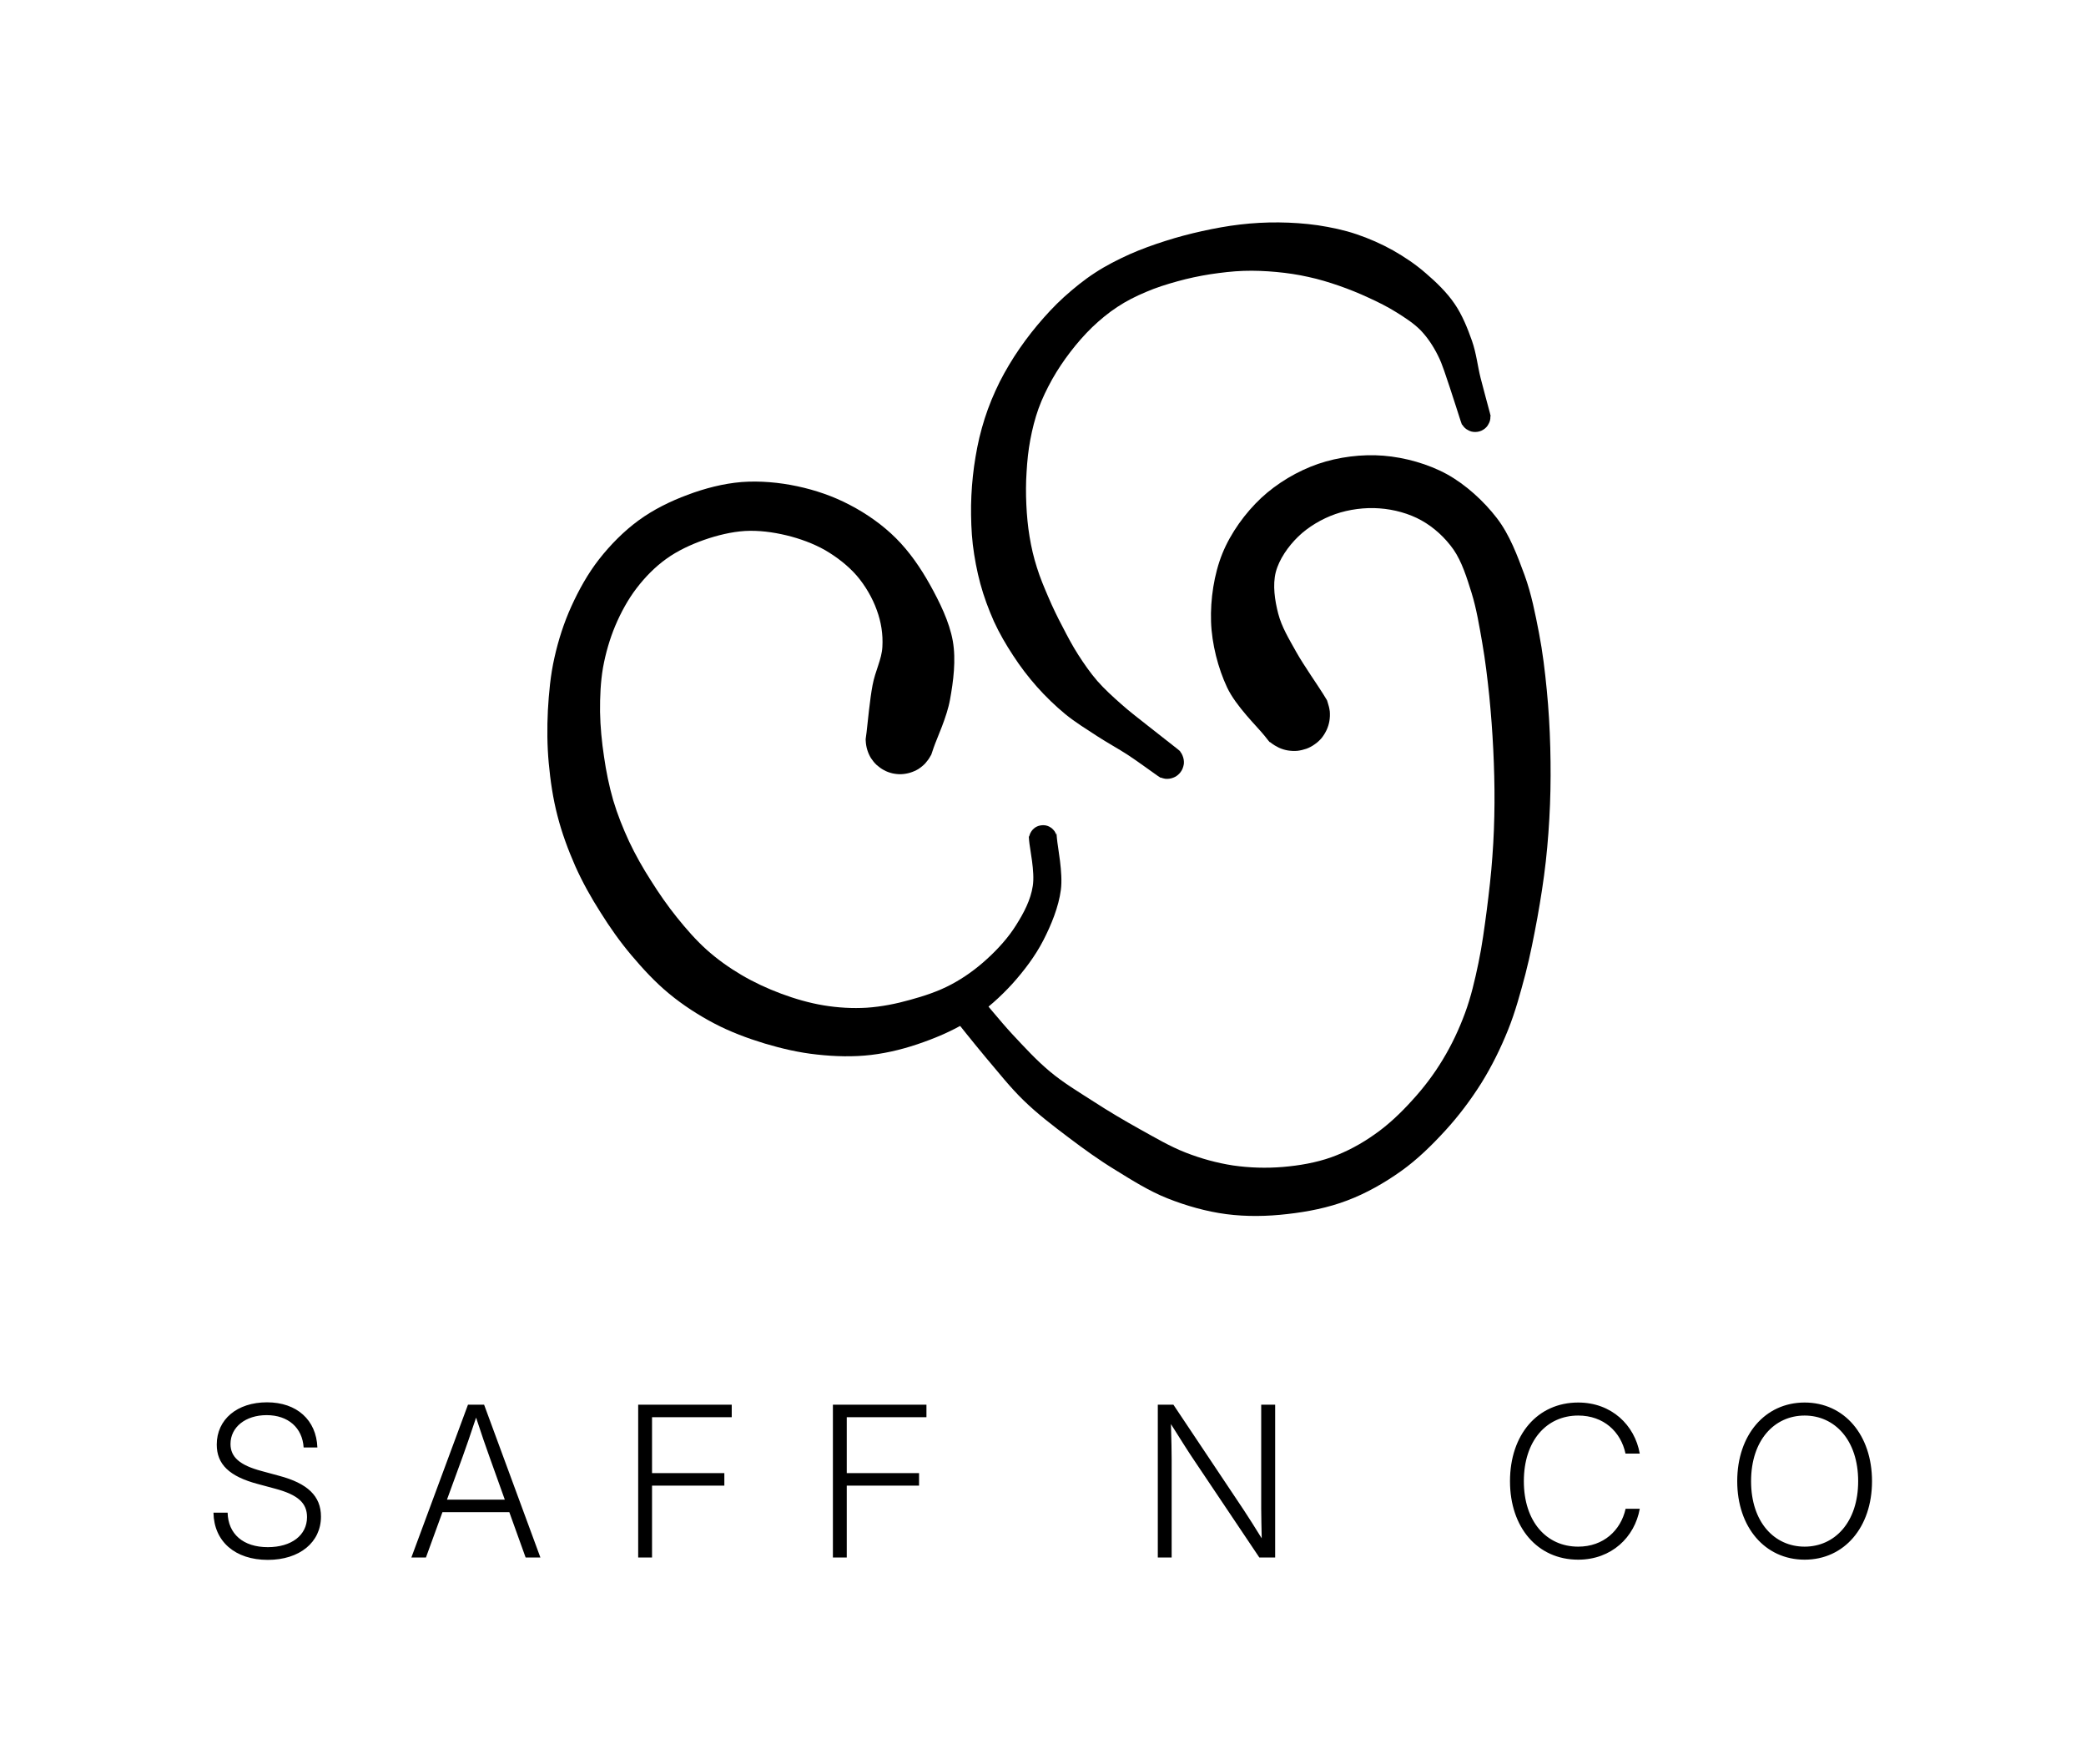
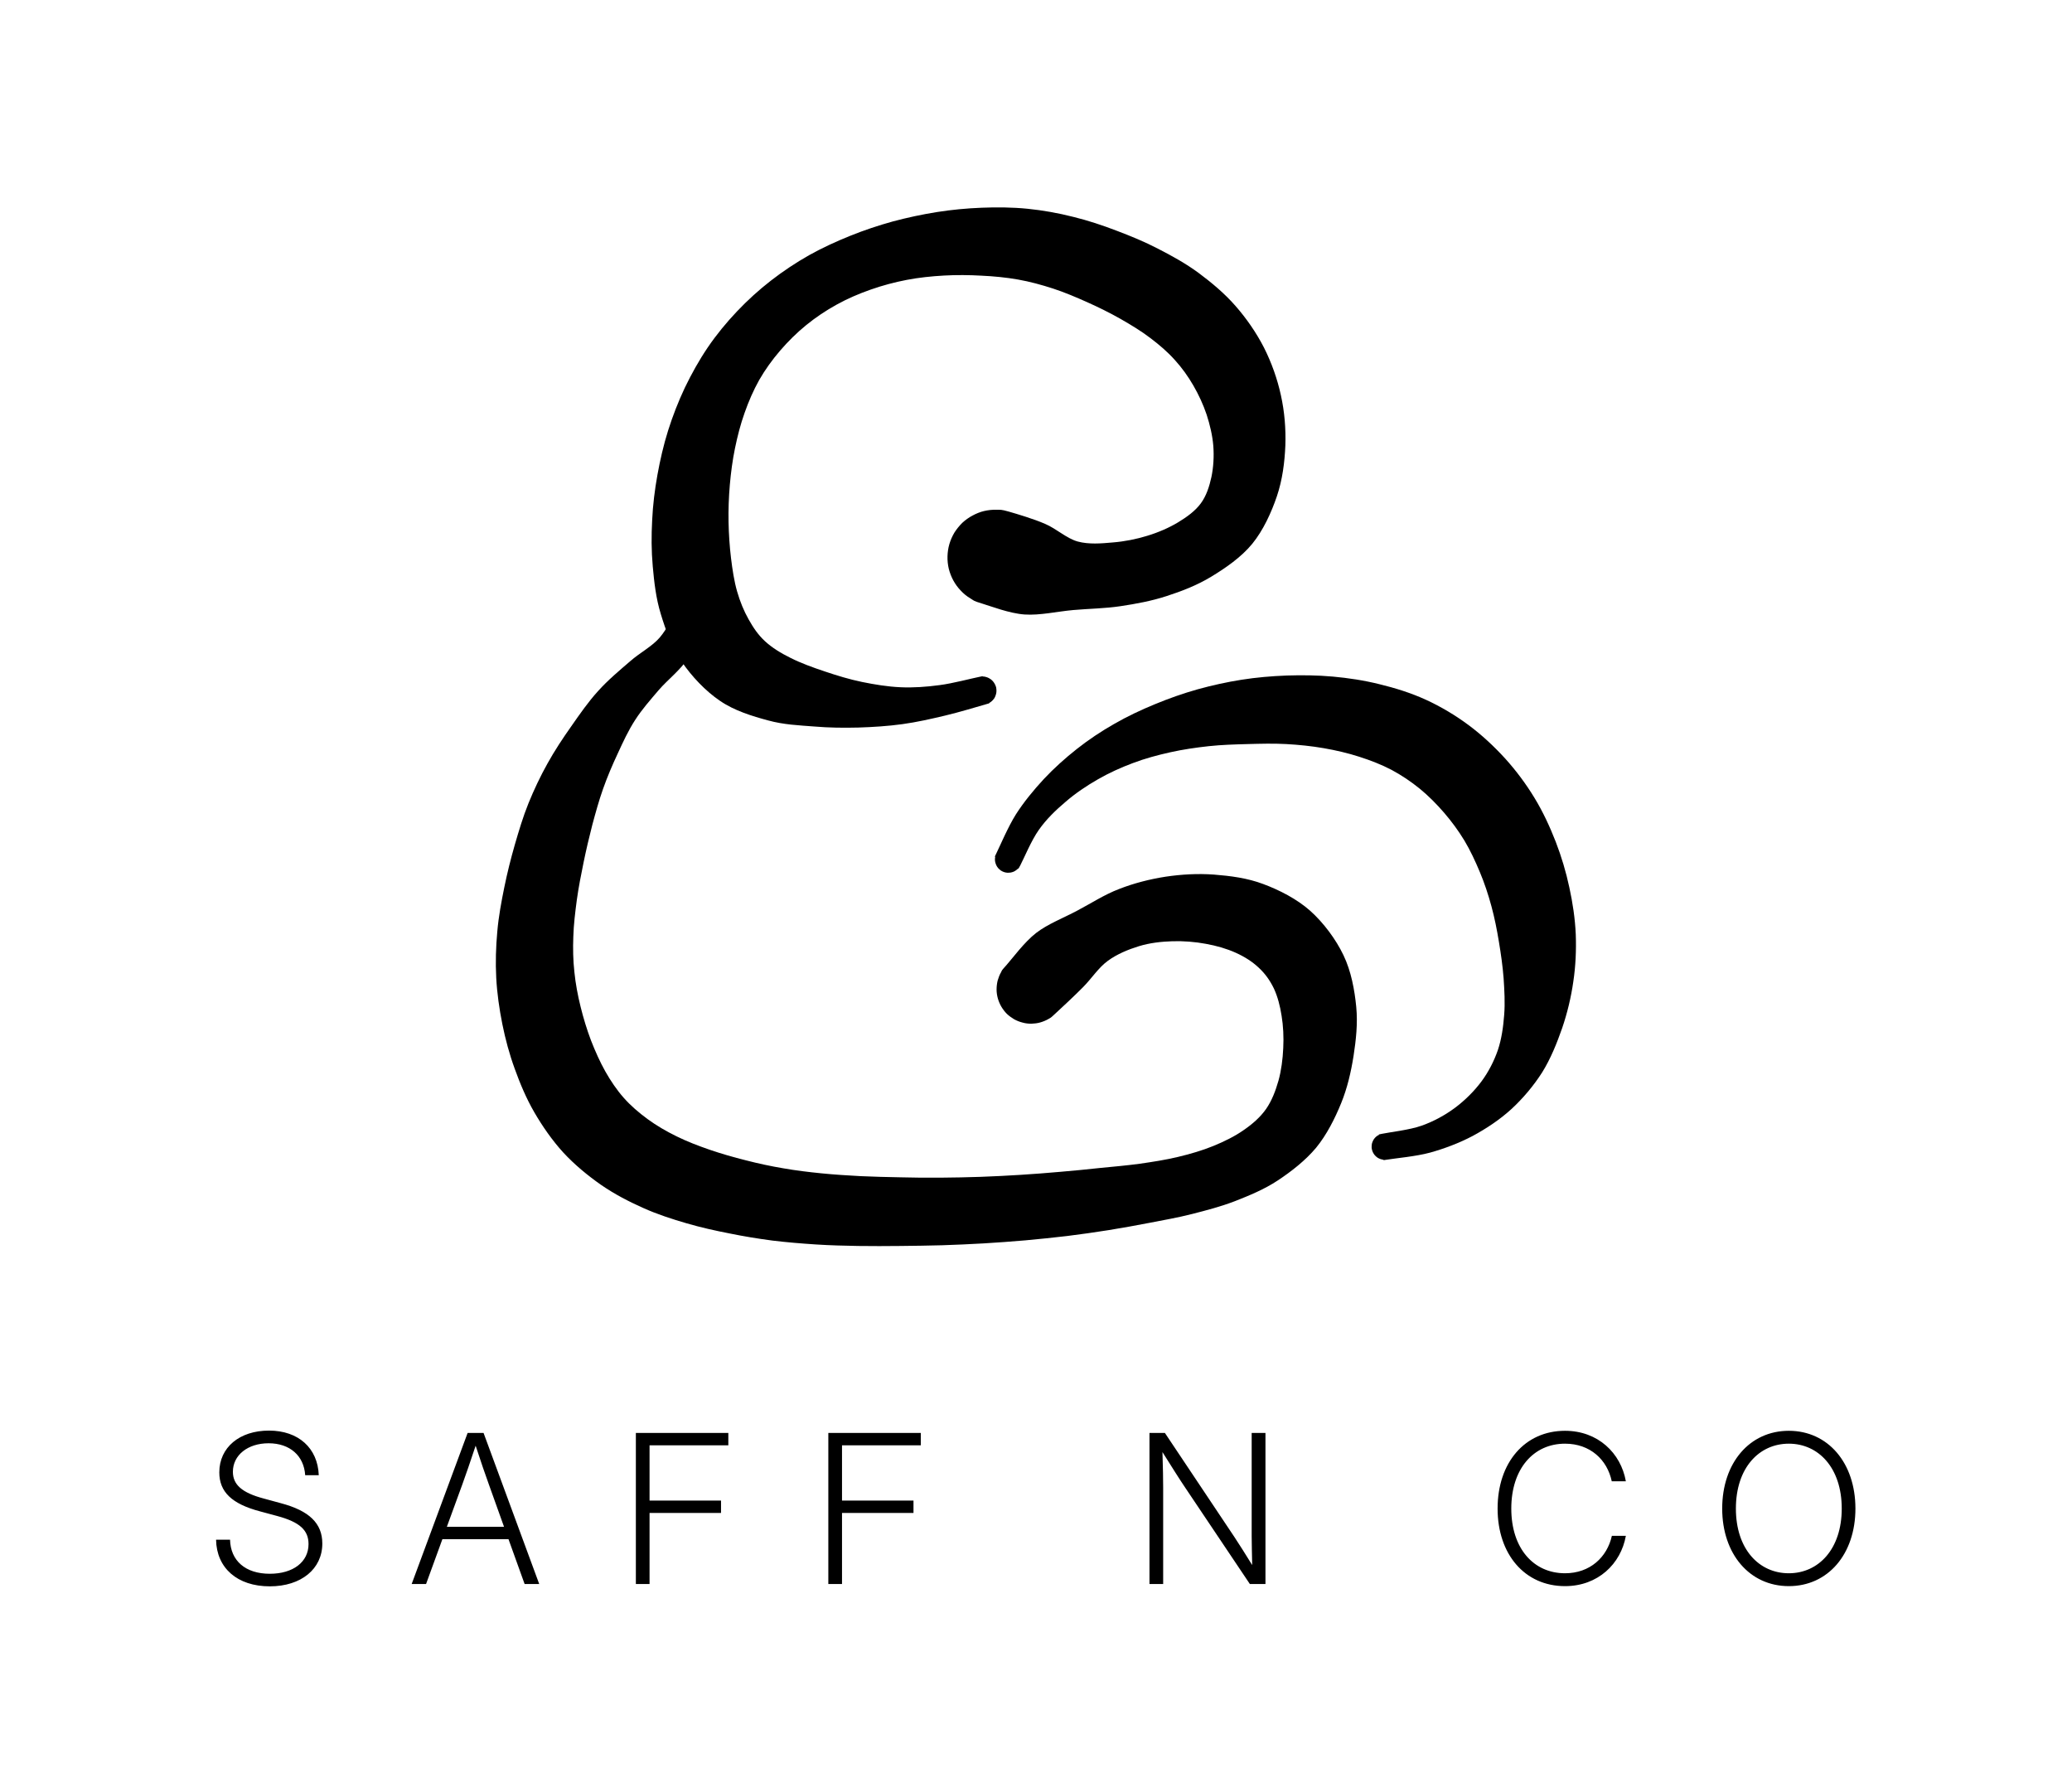
- <svg xmlns="http://www.w3.org/2000/svg" viewBox="-203.56 -40.00 407.12 343.83" width="407" height="344">
-   <g id="symbol" transform="translate(-169.697 -101.818) scale(0.24242)">
-     <path id="puff" fill="#000" d="M612.0 856.3C614.6 848.7 622.7 831.7 625.2 817.4C627.8 803.1 630.1 785.8 627.4 770.5C624.7 755.1 616.7 739.0 609.1 725.3C601.4 711.5 592.5 698.6 581.7 687.8C571.0 677.1 557.9 667.9 544.6 661.0C531.4 654.0 516.8 649.0 502.2 645.9C487.7 642.8 472.1 641.4 457.4 642.5C442.7 643.7 427.7 647.6 413.9 652.8C400.1 657.9 386.3 664.7 374.4 673.4C362.5 682.1 351.6 693.2 342.6 704.7C333.6 716.2 326.3 729.4 320.3 742.6C314.3 755.8 309.8 769.9 306.7 783.8C303.5 797.8 302.2 812.3 301.4 826.4C300.7 840.6 300.8 854.7 302.1 868.8C303.4 882.9 305.5 897.3 309.1 911.1C312.6 924.9 317.7 938.6 323.4 951.6C329.2 964.6 336.2 977.1 343.8 989.0C351.3 1001.0 359.4 1012.5 368.6 1023.4C377.8 1034.3 387.8 1045.2 399.0 1054.4C410.1 1063.6 422.8 1071.8 435.6 1078.5C448.4 1085.2 462.1 1090.3 475.9 1094.5C489.6 1098.6 503.8 1101.9 518.1 1103.4C532.4 1105.0 547.5 1105.4 561.7 1103.7C576.0 1102.0 590.3 1098.3 603.8 1093.4C617.3 1088.6 630.8 1082.5 642.8 1074.7C654.7 1066.9 665.7 1057.0 675.3 1046.5C684.8 1035.9 693.7 1024.2 700.2 1011.6C706.7 999.0 712.6 984.5 714.4 970.8C716.2 957.0 711.8 936.5 711.2 929.1C710.6 921.7 710.9 927.2 710.6 926.2C710.3 925.3 709.8 924.4 709.3 923.6C708.7 922.8 708.0 922.1 707.3 921.4C706.6 920.8 705.7 920.3 704.8 919.8C704.0 919.4 703.0 919.1 702.0 918.9C701.1 918.8 700.1 918.7 699.1 918.8C698.1 918.9 697.2 919.1 696.2 919.4C695.3 919.7 694.4 920.2 693.6 920.7C692.8 921.3 692.1 922.0 691.4 922.7C690.8 923.4 690.3 924.3 689.8 925.2C689.4 926.0 689.1 927.0 688.9 928.0C688.8 928.9 688.3 924.3 688.8 930.9C689.3 937.5 693.6 956.2 691.8 967.6C690.1 979.0 684.5 989.5 678.3 999.3C672.2 1009.1 663.7 1018.5 655.0 1026.4C646.3 1034.4 636.5 1041.5 626.1 1047.0C615.8 1052.5 604.3 1056.3 592.9 1059.4C581.6 1062.6 569.8 1064.9 558.2 1065.7C546.6 1066.4 534.9 1065.7 523.4 1063.8C511.9 1061.9 500.2 1058.5 489.2 1054.4C478.2 1050.3 467.2 1045.2 457.2 1039.3C447.2 1033.4 437.8 1026.7 429.2 1019.0C420.5 1011.2 412.8 1002.3 405.3 993.0C397.8 983.7 390.8 973.6 384.4 963.4C377.9 953.3 371.9 942.7 366.8 931.9C361.8 921.1 357.4 910.1 354.0 898.7C350.7 887.3 348.3 875.5 346.6 863.6C344.8 851.8 343.6 839.4 343.4 827.5C343.3 815.5 343.8 803.4 345.8 791.8C347.9 780.3 351.2 768.8 355.7 758.1C360.2 747.5 365.9 737.0 372.8 728.0C379.6 719.1 387.7 710.8 396.8 704.3C405.8 697.8 416.6 692.8 427.1 689.1C437.7 685.4 449.1 682.6 460.1 681.9C471.2 681.3 482.6 682.8 493.4 685.4C504.2 688.0 515.2 692.0 524.7 697.4C534.1 702.9 543.0 709.8 550.0 717.8C556.9 725.8 562.8 736.0 566.2 745.6C569.7 755.1 571.3 765.1 570.7 775.2C570.2 785.3 564.9 794.6 562.8 806.0C560.6 817.4 558.9 836.2 558.0 843.7C557.1 851.1 557.2 848.5 557.3 850.9C557.4 853.2 557.8 855.7 558.5 858.0C559.2 860.3 560.2 862.6 561.4 864.6C562.7 866.6 564.3 868.6 566.0 870.2C567.8 871.8 569.8 873.3 571.9 874.4C574.0 875.6 576.3 876.4 578.7 877.0C581.0 877.5 583.5 877.8 585.9 877.7C588.2 877.6 590.7 877.2 593.0 876.5C595.3 875.8 597.6 874.8 599.6 873.6C601.6 872.3 603.6 870.7 605.2 869.0C606.8 867.2 608.3 865.2 609.4 863.1C610.6 861.0 609.3 864.0 612.0 856.3Z" />
-     <path id="arc" fill="#000" d="M1059.7 586.5C1058.4 581.4 1054.7 568.3 1052.3 558.7C1049.9 549.1 1048.9 538.9 1045.4 528.9C1041.9 518.9 1037.5 507.9 1031.3 498.9C1025.1 489.8 1016.6 481.6 1008.3 474.5C1000.1 467.3 991.1 461.3 981.8 456.0C972.5 450.8 962.5 446.4 952.4 443.0C942.4 439.6 931.7 437.4 921.3 435.8C910.8 434.3 900.2 433.6 889.8 433.5C879.3 433.4 868.8 434.0 858.6 435.2C848.3 436.4 838.1 438.3 828.1 440.5C818.1 442.7 808.3 445.3 798.6 448.4C788.8 451.5 779.1 455.0 769.6 459.2C760.2 463.5 750.6 468.3 741.8 474.1C733.0 479.8 724.7 486.6 716.9 493.6C709.2 500.6 702.1 508.3 695.4 516.3C688.8 524.2 682.6 532.6 676.9 541.4C671.3 550.2 666.0 559.5 661.7 569.1C657.3 578.7 653.6 588.9 650.8 599.0C647.9 609.2 646.0 619.6 644.5 630.0C643.1 640.3 642.3 650.7 642.1 661.2C642.0 671.7 642.3 682.3 643.5 692.9C644.8 703.4 646.8 714.2 649.6 724.5C652.4 734.8 656.2 745.0 660.5 754.7C664.9 764.3 670.2 773.4 676.0 782.2C681.7 791.0 688.1 799.4 695.1 807.3C702.1 815.2 710.0 822.8 718.0 829.4C726.1 836.0 735.1 841.5 743.5 847.0C751.9 852.5 760.4 857.0 768.5 862.3C776.6 867.6 787.6 875.8 792.0 878.8C796.4 881.8 794.0 880.1 795.1 880.5C796.1 880.9 797.3 881.2 798.5 881.4C799.6 881.5 800.8 881.5 802.0 881.3C803.1 881.1 804.3 880.8 805.4 880.3C806.4 879.9 807.5 879.3 808.4 878.5C809.3 877.8 810.1 876.9 810.8 876.0C811.5 875.1 812.1 874.0 812.5 872.9C812.9 871.9 813.2 870.7 813.4 869.5C813.5 868.4 813.5 867.2 813.3 866.0C813.1 864.9 812.8 863.7 812.3 862.6C811.9 861.6 811.3 860.5 810.5 859.6C809.8 858.7 812.2 860.6 808.0 857.2C803.8 853.8 792.7 845.3 785.2 839.3C777.7 833.3 769.9 827.5 763.0 821.3C756.1 815.2 749.5 809.2 743.7 802.6C738.0 796.0 733.1 788.9 728.4 781.6C723.7 774.3 719.6 766.5 715.6 758.7C711.5 751.0 707.7 743.1 704.3 735.1C700.9 727.2 697.6 719.4 695.1 711.3C692.5 703.2 690.6 695.0 689.2 686.5C687.8 678.1 687.0 669.4 686.6 660.7C686.2 652.0 686.2 643.0 686.8 634.3C687.3 625.6 688.2 616.8 689.8 608.4C691.4 599.9 693.5 591.5 696.4 583.4C699.3 575.3 703.2 567.4 707.4 559.8C711.7 552.2 716.7 544.7 722.1 537.7C727.4 530.8 733.3 524.0 739.6 517.9C745.9 511.9 752.6 506.3 759.8 501.6C767.0 496.8 774.8 492.9 782.9 489.5C791.0 486.0 799.6 483.3 808.3 480.9C816.9 478.5 825.9 476.6 834.8 475.2C843.6 473.9 852.6 472.8 861.5 472.5C870.3 472.2 879.2 472.6 887.9 473.4C896.6 474.2 905.3 475.5 913.7 477.4C922.1 479.2 930.3 481.7 938.4 484.5C946.4 487.3 954.4 490.5 962.1 494.1C969.8 497.6 977.6 501.5 984.6 505.9C991.6 510.3 998.5 514.7 1004.1 520.4C1009.6 526.2 1014.1 532.9 1017.9 540.5C1021.8 548.1 1024.3 557.2 1027.4 566.0C1030.4 574.9 1034.6 588.4 1036.3 593.5C1038.0 598.5 1037.0 595.5 1037.6 596.4C1038.1 597.3 1038.8 598.1 1039.6 598.9C1040.3 599.6 1041.2 600.2 1042.2 600.7C1043.1 601.3 1044.1 601.6 1045.1 601.9C1046.2 602.1 1047.3 602.3 1048.3 602.2C1049.4 602.2 1050.5 602.0 1051.5 601.7C1052.5 601.4 1053.5 601.0 1054.4 600.4C1055.3 599.9 1056.1 599.2 1056.9 598.4C1057.6 597.7 1058.2 596.8 1058.7 595.8C1059.3 594.9 1059.6 593.9 1059.9 592.9C1060.1 591.8 1060.3 590.7 1060.2 589.7C1060.2 588.6 1061.1 591.7 1059.7 586.5Z" />
-     <path id="bowl" fill="#000" d="M925.6 813.2C921.4 806.4 910.1 790.3 904.0 779.5C898.0 768.7 892.2 759.3 889.4 748.5C886.6 737.8 884.8 725.4 887.4 715.1C890.1 704.7 897.4 694.3 905.4 686.5C913.4 678.7 924.5 672.1 935.4 668.3C946.3 664.5 959.3 662.8 970.9 663.7C982.4 664.5 994.7 667.8 1004.7 673.4C1014.6 678.9 1023.8 687.3 1030.6 697.0C1037.3 706.8 1041.2 719.4 1045.1 731.9C1049.0 744.5 1051.3 758.5 1053.7 772.3C1056.1 786.1 1057.8 800.4 1059.3 814.7C1060.7 828.9 1061.8 843.3 1062.5 857.7C1063.2 872.1 1063.6 886.5 1063.5 900.9C1063.4 915.3 1062.9 929.6 1061.8 944.0C1060.8 958.4 1059.1 972.8 1057.3 987.0C1055.4 1001.3 1053.5 1015.8 1050.6 1029.6C1047.7 1043.5 1044.5 1057.3 1039.7 1070.2C1034.9 1083.2 1029.0 1095.7 1021.9 1107.4C1014.9 1119.1 1006.4 1130.3 997.2 1140.3C988.1 1150.4 978.0 1160.0 967.1 1167.6C956.3 1175.3 944.4 1181.7 932.1 1186.1C919.7 1190.5 906.2 1192.8 893.1 1193.9C879.9 1195.0 866.2 1194.6 853.1 1192.7C840.1 1190.7 827.3 1187.2 814.8 1182.3C802.2 1177.4 790.1 1170.2 777.8 1163.4C765.4 1156.5 752.7 1149.0 740.7 1141.2C728.7 1133.5 716.5 1126.2 705.6 1117.1C694.7 1108.0 685.1 1097.5 675.2 1086.9C665.3 1076.2 651.7 1059.3 646.4 1053.3C641.2 1047.3 644.8 1051.6 643.8 1050.9C642.9 1050.2 641.8 1049.6 640.7 1049.2C639.6 1048.8 638.4 1048.6 637.2 1048.5C636.1 1048.4 634.8 1048.4 633.7 1048.6C632.5 1048.8 631.4 1049.2 630.3 1049.7C629.2 1050.2 628.2 1050.8 627.3 1051.6C626.4 1052.3 625.6 1053.2 624.9 1054.2C624.2 1055.1 623.6 1056.2 623.2 1057.3C622.8 1058.4 622.6 1059.6 622.5 1060.8C622.4 1061.9 622.4 1063.2 622.6 1064.3C622.8 1065.5 623.2 1066.6 623.7 1067.7C624.2 1068.8 620.5 1064.4 625.6 1070.7C630.6 1077.0 644.1 1094.0 653.9 1105.7C663.8 1117.3 673.5 1129.8 684.6 1140.5C695.7 1151.3 708.2 1160.8 720.5 1170.1C732.8 1179.4 745.1 1188.3 758.4 1196.4C771.7 1204.6 785.4 1213.3 800.3 1219.2C815.1 1225.1 831.6 1229.8 847.7 1231.9C863.8 1234.0 880.7 1233.7 896.8 1231.8C913.0 1230.0 929.7 1226.7 944.9 1220.9C960.1 1215.2 975.0 1206.7 988.2 1197.3C1001.3 1188.0 1013.1 1176.4 1023.9 1164.6C1034.7 1152.8 1044.4 1139.9 1052.9 1126.4C1061.3 1112.9 1068.5 1098.3 1074.4 1083.6C1080.3 1069.0 1084.4 1053.6 1088.4 1038.6C1092.3 1023.5 1095.2 1008.5 1098.0 993.4C1100.7 978.3 1103.1 963.2 1104.8 948.0C1106.5 932.7 1107.6 917.3 1108.2 902.0C1108.8 886.6 1108.8 871.3 1108.4 856.0C1108.0 840.6 1107.1 825.3 1105.6 810.0C1104.1 794.6 1102.3 779.4 1099.3 763.9C1096.3 748.5 1093.3 732.8 1087.7 717.4C1082.0 702.0 1075.8 685.0 1065.3 671.4C1054.9 657.9 1040.4 644.6 1025.2 636.2C1010.0 627.9 991.4 622.7 974.1 621.3C956.8 619.9 937.9 622.3 921.5 627.9C905.0 633.6 888.6 643.3 875.7 655.3C862.9 667.3 851.1 683.5 844.4 700.1C837.7 716.7 834.7 737.0 835.3 754.9C835.9 772.9 841.0 792.5 848.2 807.8C855.4 823.1 872.5 839.4 878.4 846.8C884.3 854.3 881.6 850.8 883.5 852.4C885.5 854.0 887.7 855.3 890.0 856.4C892.2 857.4 894.7 858.2 897.2 858.6C899.7 859.0 902.3 859.1 904.8 858.9C907.3 858.6 909.8 858.0 912.1 857.2C914.5 856.3 916.8 855.1 918.8 853.6C920.9 852.2 922.8 850.4 924.4 848.5C926.0 846.5 927.3 844.3 928.4 842.0C929.4 839.8 930.2 837.3 930.6 834.8C931.0 832.3 931.1 829.7 930.9 827.2C930.6 824.7 930.0 822.2 929.2 819.9C928.3 817.5 929.8 819.9 925.6 813.2Z" />
+ <svg xmlns="http://www.w3.org/2000/svg" viewBox="-199.57 -40.00 399.14 345.10" width="399" height="345">
+   <g id="symbol" transform="translate(-103.977 0.000) scale(0.22567)">
+     <path id="bowl" fill="#000" d="M159.7 307.4C158.6 313.4 157.0 330.2 153.7 340.1C150.4 349.9 146.3 358.8 139.7 366.7C133.1 374.5 123.0 379.5 114.2 387.2C105.4 394.8 95.2 403.3 86.9 412.6C78.5 421.8 71.2 432.4 64.0 442.7C56.8 452.9 49.9 463.3 43.8 474.3C37.7 485.2 32.2 496.8 27.5 508.4C22.8 520.0 19.3 531.9 15.8 543.9C12.4 555.8 9.4 567.7 6.9 580.0C4.4 592.3 2.0 605.0 0.9 617.9C-0.3 630.8 -0.7 644.3 0.0 657.4C0.7 670.5 2.6 683.8 5.2 696.8C7.8 709.7 11.2 722.4 15.8 735.0C20.3 747.5 25.6 760.2 32.5 772.1C39.4 784.0 47.8 796.1 57.2 806.4C66.7 816.7 78.1 826.1 89.4 834.0C100.8 841.9 113.2 848.3 125.3 853.7C137.5 859.2 150.0 863.2 162.3 866.8C174.6 870.4 186.8 873.1 199.1 875.5C211.3 878.0 223.6 880.0 235.8 881.6C248.1 883.1 260.5 884.1 272.7 884.9C284.9 885.7 297.0 886.0 309.0 886.2C321.0 886.4 332.9 886.3 344.8 886.2C356.7 886.1 368.5 885.9 380.4 885.6C392.3 885.2 404.2 884.7 416.1 884.0C428.0 883.3 439.9 882.4 451.7 881.4C463.6 880.3 475.5 879.1 487.3 877.7C499.1 876.2 510.8 874.6 522.6 872.7C534.4 870.8 546.0 868.7 557.9 866.4C569.8 864.1 581.9 862.0 594.0 858.9C606.1 855.8 618.5 852.6 630.7 847.9C642.9 843.1 655.6 837.9 667.1 830.3C678.6 822.7 690.8 813.2 699.9 802.3C708.9 791.3 715.9 777.4 721.2 764.4C726.5 751.4 729.6 737.9 731.8 724.1C733.9 710.4 735.5 696.4 734.1 682.0C732.7 667.7 729.8 651.7 723.2 638.0C716.7 624.4 706.2 610.3 694.8 600.1C683.4 590.0 668.5 582.4 654.8 577.3C641.1 572.1 626.5 570.3 612.6 569.2C598.7 568.2 584.9 569.0 571.4 571.0C557.9 573.1 544.2 576.6 531.7 581.5C519.1 586.3 507.7 593.8 495.9 600.0C484.1 606.3 470.9 611.3 460.9 619.0C450.8 626.8 440.5 640.9 435.5 646.5C430.5 652.1 432.1 650.4 430.9 652.6C429.6 654.8 428.7 657.3 428.0 659.7C427.4 662.2 427.1 664.8 427.1 667.4C427.1 669.9 427.5 672.5 428.2 675.0C428.9 677.4 429.9 679.8 431.2 682.0C432.5 684.2 434.1 686.3 435.9 688.1C437.7 689.8 439.9 691.4 442.1 692.7C444.3 693.9 446.7 694.9 449.2 695.5C451.6 696.2 454.3 696.5 456.8 696.5C459.3 696.4 462.0 696.1 464.4 695.4C466.8 694.7 469.3 693.7 471.5 692.4C473.6 691.1 472.6 692.2 477.5 687.6C482.4 683.1 493.6 672.7 501.0 665.2C508.4 657.7 514.1 648.6 522.1 642.8C530.0 637.0 539.6 633.1 548.7 630.3C557.9 627.5 567.6 626.4 577.1 626.1C586.6 625.8 596.7 626.6 605.7 628.3C614.7 629.9 623.7 632.5 631.2 635.9C638.8 639.3 645.5 643.6 650.9 648.7C656.4 653.8 660.5 659.6 663.8 666.4C667.0 673.3 669.1 681.3 670.4 689.8C671.8 698.2 672.3 708.1 671.8 717.3C671.4 726.6 670.1 736.6 667.7 745.2C665.2 753.9 662.1 762.1 657.2 769.2C652.3 776.2 645.6 782.1 638.0 787.3C630.5 792.6 621.3 797.1 612.0 800.9C602.7 804.7 592.4 807.7 581.9 810.2C571.5 812.7 560.5 814.4 549.4 816.0C538.4 817.5 526.9 818.5 515.6 819.6C504.3 820.8 492.9 822.0 481.6 822.9C470.2 823.9 458.9 824.8 447.5 825.5C436.2 826.2 424.8 826.8 413.4 827.2C402.0 827.6 390.7 827.8 379.3 827.9C367.9 828.0 356.5 827.9 345.1 827.6C333.7 827.4 322.3 827.1 311.0 826.6C299.8 826.0 288.6 825.3 277.6 824.2C266.6 823.1 255.7 821.8 245.0 819.9C234.2 818.1 223.6 815.8 213.1 813.1C202.7 810.5 192.2 807.5 182.3 804.1C172.4 800.7 162.8 797.0 153.9 792.6C145.1 788.3 136.7 783.4 129.2 777.9C121.7 772.4 114.8 766.5 108.8 759.7C102.8 752.9 97.7 745.3 93.1 737.2C88.5 729.0 84.5 720.0 80.9 710.8C77.4 701.6 74.4 691.7 72.0 682.0C69.6 672.3 67.7 662.3 66.7 652.3C65.6 642.4 65.4 632.4 65.8 622.1C66.1 611.8 67.4 601.3 68.8 590.7C70.3 580.1 72.4 569.2 74.6 558.6C76.8 547.9 79.3 537.3 82.0 526.8C84.8 516.4 87.6 506.2 91.2 496.0C94.8 485.8 99.1 475.7 103.7 465.9C108.2 456.1 112.7 446.3 118.6 437.2C124.4 428.2 131.2 420.5 138.8 411.6C146.4 402.8 157.2 394.7 164.0 384.2C170.7 373.6 175.6 360.1 179.1 348.1C182.7 336.1 184.3 318.6 185.4 312.0C186.4 305.4 185.6 309.7 185.5 308.6C185.4 307.5 185.2 306.3 184.8 305.3C184.4 304.2 183.9 303.2 183.2 302.3C182.6 301.3 181.8 300.5 180.9 299.7C180.1 299.0 179.1 298.4 178.1 297.9C177.1 297.4 175.9 297.1 174.8 296.9C173.7 296.7 172.6 296.6 171.4 296.7C170.3 296.8 169.2 297.1 168.1 297.5C167.1 297.8 166.0 298.4 165.1 299.0C164.2 299.7 163.3 300.5 162.6 301.3C161.9 302.2 161.3 303.2 160.8 304.2C160.3 305.2 160.9 301.4 159.7 307.4Z" />
+     <path id="puff" fill="#000" d="M447.3 561.4C450.2 556.0 456.7 540.1 463.2 531.0C469.6 521.9 477.6 514.2 486.0 507.1C494.3 499.9 503.8 493.5 513.4 488.0C522.9 482.5 533.1 477.9 543.5 474.0C553.8 470.1 564.6 467.2 575.4 464.8C586.2 462.4 597.2 460.8 608.2 459.6C619.3 458.4 630.4 458.1 641.4 457.8C652.5 457.5 663.5 457.2 674.4 457.8C685.2 458.4 695.9 459.5 706.3 461.3C716.7 463.1 727.0 465.5 736.6 468.6C746.3 471.7 755.6 475.3 764.2 479.8C772.8 484.4 780.8 489.8 788.2 495.8C795.7 501.9 802.7 509.0 809.1 516.4C815.4 523.7 821.3 531.7 826.4 540.1C831.5 548.6 835.7 557.7 839.6 567.0C843.5 576.3 846.8 586.2 849.5 596.2C852.2 606.1 854.2 616.3 855.9 626.6C857.6 636.8 859.1 647.2 859.9 657.6C860.6 668.0 861.2 678.7 860.4 688.9C859.6 699.2 858.2 709.5 855.0 719.0C851.7 728.5 847.0 737.7 840.9 745.9C834.8 754.1 826.9 761.9 818.5 768.2C810.0 774.5 800.4 779.8 790.0 783.5C779.7 787.2 762.5 789.1 756.4 790.4C750.4 791.6 754.5 790.8 753.6 791.3C752.8 791.7 751.9 792.2 751.2 792.8C750.4 793.5 749.8 794.2 749.2 795.0C748.7 795.8 748.2 796.7 747.9 797.6C747.5 798.5 747.3 799.5 747.3 800.5C747.2 801.5 747.2 802.5 747.4 803.4C747.6 804.4 747.9 805.3 748.3 806.2C748.7 807.1 749.3 807.9 749.9 808.7C750.5 809.4 751.3 810.1 752.1 810.7C752.9 811.2 753.8 811.7 754.7 812.0C755.6 812.3 756.6 812.5 757.5 812.6C758.5 812.7 753.9 813.5 760.5 812.5C767.1 811.4 785.1 809.8 797.2 806.5C809.4 803.1 821.9 798.4 833.5 792.3C845.0 786.1 856.5 778.5 866.4 769.5C876.3 760.4 885.6 749.4 892.9 737.9C900.1 726.3 905.4 713.1 909.9 700.2C914.3 687.3 917.5 673.9 919.4 660.6C921.4 647.3 922.0 633.6 921.5 620.2C920.9 606.8 918.9 593.3 916.0 580.1C913.2 567.0 909.3 553.9 904.4 541.2C899.4 528.4 893.5 515.6 886.3 503.8C879.1 491.9 870.6 480.5 861.2 470.1C851.8 459.8 841.3 450.0 830.0 441.6C818.7 433.2 806.1 425.7 793.4 419.9C780.7 414.1 767.1 409.9 753.9 406.7C740.7 403.4 727.3 401.4 714.1 400.2C700.9 399.0 687.7 398.9 674.7 399.3C661.7 399.8 648.9 400.9 636.2 402.9C623.5 404.9 610.9 407.7 598.6 411.1C586.2 414.6 574.0 418.9 562.2 423.8C550.3 428.7 538.6 434.2 527.5 440.6C516.4 446.9 505.6 454.1 495.6 462.0C485.6 469.9 476.0 478.5 467.3 487.8C458.7 497.1 450.3 507.3 443.6 517.8C436.9 528.4 429.9 545.0 426.9 551.1C424.0 557.1 426.2 552.9 426.0 553.9C425.7 554.8 425.7 555.8 425.7 556.8C425.8 557.8 425.9 558.8 426.3 559.8C426.6 560.7 427.0 561.6 427.5 562.4C428.1 563.3 428.7 564.1 429.5 564.7C430.2 565.4 431.0 566.0 431.9 566.4C432.8 566.9 433.8 567.2 434.7 567.4C435.7 567.6 436.7 567.7 437.7 567.6C438.7 567.6 439.7 567.4 440.6 567.1C441.6 566.8 442.5 566.4 443.3 565.8C444.1 565.3 444.9 564.6 445.6 563.9C446.2 563.2 444.3 566.9 447.3 561.4Z" />
+     <path id="loop" fill="#000" d="M414.5 337.8C422.2 340.1 438.0 346.3 451.0 347.2C464.1 348.1 479.0 344.6 492.6 343.4C506.3 342.2 519.6 342.1 532.9 340.1C546.2 338.1 559.3 335.7 572.2 331.5C585.2 327.3 598.2 322.3 610.4 314.9C622.6 307.5 636.0 298.3 645.4 286.8C654.7 275.4 661.7 260.1 666.4 246.2C671.1 232.2 673.0 217.4 673.6 203.0C674.1 188.7 672.9 174.0 669.8 160.1C666.8 146.2 661.8 132.2 655.4 119.5C648.9 106.8 640.4 94.5 631.1 83.9C621.8 73.2 610.6 63.9 599.6 55.7C588.6 47.6 576.8 41.1 565.1 35.1C553.4 29.0 541.6 24.2 529.5 19.6C517.5 15.0 505.2 10.9 492.5 7.8C479.9 4.6 466.6 2.2 453.6 0.9C440.6 -0.4 427.4 -0.5 414.5 0.0C401.6 0.5 388.9 1.7 376.2 3.7C363.6 5.7 351.0 8.4 338.6 11.7C326.3 15.1 314.0 19.2 302.1 24.0C290.2 28.8 278.4 34.2 267.1 40.5C255.8 46.9 244.8 54.2 234.5 62.2C224.3 70.1 214.5 79.0 205.5 88.5C196.5 98.0 188.0 108.3 180.6 119.2C173.2 130.1 166.7 141.8 161.0 153.6C155.4 165.5 150.6 177.8 146.7 190.2C142.8 202.6 139.9 215.3 137.6 228.0C135.3 240.8 133.7 253.7 133.1 266.7C132.4 279.7 132.4 292.7 133.6 306.1C134.8 319.4 136.3 333.3 140.5 346.9C144.6 360.4 149.9 375.3 158.4 387.6C166.8 400.0 178.7 412.6 191.0 420.9C203.2 429.3 218.6 434.0 232.0 437.6C245.4 441.3 258.5 441.8 271.3 442.8C284.2 443.9 296.5 444.0 309.1 443.7C321.7 443.3 334.4 442.5 346.7 440.8C359.1 439.1 371.3 436.3 383.1 433.5C395.0 430.7 411.5 425.7 417.8 423.9C424.1 422.1 419.8 423.3 420.7 422.8C421.7 422.3 422.5 421.6 423.3 420.9C424.0 420.2 424.7 419.4 425.3 418.5C425.8 417.6 426.2 416.6 426.5 415.6C426.8 414.6 427.0 413.5 427.0 412.5C427.0 411.4 426.9 410.4 426.7 409.3C426.4 408.3 426.0 407.3 425.5 406.4C425.0 405.5 424.4 404.6 423.7 403.9C423.0 403.1 422.1 402.4 421.2 401.9C420.3 401.3 419.3 400.9 418.3 400.6C417.3 400.3 416.3 400.1 415.2 400.1C414.2 400.1 418.2 399.2 412.1 400.5C405.9 401.7 389.5 406.1 378.3 407.5C367.1 409.0 356.1 409.8 345.0 409.3C334.0 408.8 323.1 407.0 312.3 404.8C301.5 402.6 290.5 399.2 280.4 395.8C270.2 392.4 259.8 388.6 251.3 384.3C242.8 380.1 235.5 375.6 229.5 370.1C223.5 364.6 219.4 358.4 215.4 351.3C211.4 344.2 208.1 336.2 205.6 327.5C203.1 318.8 201.6 308.9 200.4 299.0C199.2 289.1 198.5 278.5 198.3 268.1C198.1 257.7 198.5 247.0 199.4 236.5C200.3 226.1 201.7 215.5 203.8 205.3C205.9 195.1 208.5 184.9 212.0 175.1C215.4 165.4 219.5 155.9 224.5 147.0C229.6 138.1 235.7 129.7 242.4 121.9C249.1 114.1 256.7 106.6 264.7 100.1C272.7 93.6 281.5 87.7 290.6 82.7C299.8 77.6 309.6 73.4 319.6 69.9C329.5 66.4 340.0 63.6 350.4 61.6C360.8 59.6 371.5 58.5 382.2 57.9C392.8 57.3 403.7 57.4 414.2 58.0C424.8 58.5 435.2 59.5 445.4 61.3C455.6 63.1 465.4 65.8 475.3 69.0C485.1 72.2 495.0 76.4 504.6 80.7C514.2 85.0 523.9 89.8 532.9 94.9C541.8 100.0 550.6 105.3 558.3 111.2C566.0 117.0 573.1 123.1 579.2 129.9C585.3 136.6 590.6 144.0 595.1 151.8C599.6 159.6 603.5 168.0 606.4 176.6C609.2 185.2 611.4 194.5 612.1 203.3C612.8 212.2 612.2 221.7 610.5 229.8C608.7 238.0 606.2 245.9 601.4 252.4C596.7 258.8 589.7 263.9 582.1 268.5C574.5 273.1 565.1 277.2 555.8 280.0C546.5 282.9 536.3 284.9 526.4 285.7C516.4 286.6 505.9 287.5 496.3 284.9C486.7 282.2 478.4 274.1 468.6 269.9C458.8 265.6 444.5 261.4 437.6 259.4C430.6 257.4 430.5 257.9 427.0 257.8C423.5 257.7 419.8 258.1 416.4 258.9C413.0 259.7 409.6 261.1 406.5 262.8C403.4 264.4 400.4 266.6 397.8 269.0C395.3 271.5 393.0 274.3 391.1 277.3C389.3 280.3 387.8 283.7 386.8 287.1C385.8 290.5 385.3 294.1 385.2 297.6C385.1 301.2 385.5 304.8 386.3 308.2C387.2 311.7 388.5 315.1 390.2 318.2C391.9 321.3 394.0 324.2 396.5 326.8C398.9 329.4 401.7 331.7 404.8 333.5C407.8 335.3 406.8 335.5 414.5 337.8Z" />
  </g>
-   <path id="logotype" transform="translate(-163.559 263.829)" fill="#000" d="M12.272 0.46C18.478 0.46 22.642 -2.983 22.642 -7.988C22.642 -11.992 20.04 -14.474 14.454 -15.956L11.071 -16.876C6.767 -18.018 4.985 -19.619 4.985 -22.162C4.985 -25.445 7.928 -27.787 12.032 -27.787C16.256 -27.787 19.019 -25.305 19.259 -21.481H21.941C21.741 -26.826 17.938 -30.29 12.112 -30.29C6.266 -30.29 2.302 -26.946 2.302 -22.042C2.302 -18.198 4.745 -15.815 10.37 -14.334L13.713 -13.433C18.198 -12.232 19.919 -10.61 19.919 -7.888C19.919 -4.344 16.876 -2.022 12.272 -2.022C7.447 -2.022 4.524 -4.604 4.424 -8.749H1.662C1.762 -3.143 5.866 0.46 12.272 0.46Z M40.284 0H43.127L46.35 -8.849H59.403L62.586 0H65.469L54.478 -29.829H51.335ZM47.231 -11.291 50.294 -19.679C51.035 -21.741 51.815 -23.983 52.916 -27.307C53.997 -23.983 54.778 -21.741 55.519 -19.679L58.522 -11.291Z M84.552 0H87.255V-14.034H101.368V-16.476H87.255V-27.387H102.81V-29.829H84.552Z M122.554 0H125.257V-14.034H139.37V-16.476H125.257V-27.387H140.812V-29.829H122.554Z M185.965 0H188.668V-19.059C188.668 -20.56 188.628 -22.922 188.528 -26.045C190.43 -23.022 191.991 -20.54 193.012 -19.039L205.785 0H208.868V-29.829H206.145V-9.449C206.145 -8.168 206.205 -5.726 206.245 -3.744C204.984 -5.786 203.623 -7.948 202.702 -9.329L189.008 -29.829H185.965Z M268.015 0.42C274.521 0.42 279.046 -3.984 280.027 -9.509H277.264C276.323 -5.285 272.94 -2.122 268.015 -2.122C261.789 -2.122 257.405 -7.047 257.405 -14.895C257.405 -22.742 261.789 -27.707 268.015 -27.707C272.98 -27.707 276.343 -24.544 277.244 -20.28H280.027C279.046 -25.845 274.521 -30.25 268.015 -30.25C260.067 -30.25 254.702 -23.963 254.702 -14.895C254.702 -5.866 260.067 0.42 268.015 0.42Z M312.203 0.42C319.931 0.42 325.356 -5.886 325.356 -14.895C325.356 -23.923 319.931 -30.25 312.203 -30.25C304.475 -30.25 299.05 -23.923 299.05 -14.895C299.05 -5.906 304.475 0.42 312.203 0.42ZM312.203 -2.122C306.297 -2.122 301.753 -6.907 301.753 -14.895C301.753 -22.942 306.337 -27.707 312.203 -27.707C318.069 -27.707 322.653 -22.922 322.653 -14.895C322.653 -6.887 318.069 -2.122 312.203 -2.122Z" />
+   <path id="logotype" transform="translate(-159.570 265.102)" fill="#000" d="M11.973 0.449C18.027 0.449 22.09 -2.91 22.09 -7.793C22.09 -11.699 19.551 -14.121 14.102 -15.566L10.801 -16.465C6.602 -17.578 4.863 -19.141 4.863 -21.621C4.863 -24.824 7.734 -27.109 11.738 -27.109C15.859 -27.109 18.555 -24.688 18.789 -20.957H21.406C21.211 -26.172 17.5 -29.551 11.816 -29.551C6.113 -29.551 2.246 -26.289 2.246 -21.504C2.246 -17.754 4.629 -15.43 10.117 -13.984L13.379 -13.105C17.754 -11.934 19.434 -10.352 19.434 -7.695C19.434 -4.238 16.465 -1.973 11.973 -1.973C7.266 -1.973 4.414 -4.492 4.316 -8.535H1.621C1.719 -3.066 5.723 0.449 11.973 0.449Z M39.302 0H42.075L45.22 -8.633H57.954L61.059 0H63.872L53.149 -29.102H50.083ZM46.079 -11.016 49.067 -19.199C49.79 -21.211 50.552 -23.398 51.626 -26.641C52.68 -23.398 53.442 -21.211 54.165 -19.199L57.095 -11.016Z M82.49 0H85.127V-13.691H98.896V-16.074H85.127V-26.719H100.302V-29.102H82.49Z M119.565 0H122.202V-13.691H135.971V-16.074H122.202V-26.719H137.377V-29.102H119.565Z M181.43 0H184.066V-18.594C184.066 -20.059 184.027 -22.363 183.93 -25.41C185.785 -22.461 187.309 -20.039 188.305 -18.574L200.766 0H203.773V-29.102H201.117V-9.219C201.117 -7.969 201.176 -5.586 201.215 -3.652C199.984 -5.645 198.656 -7.754 197.758 -9.102L184.398 -29.102H181.43Z M261.478 0.41C267.826 0.41 272.24 -3.887 273.197 -9.277H270.502C269.584 -5.156 266.283 -2.07 261.478 -2.07C255.404 -2.07 251.127 -6.875 251.127 -14.531C251.127 -22.188 255.404 -27.031 261.478 -27.031C266.322 -27.031 269.603 -23.945 270.482 -19.785H273.197C272.24 -25.215 267.826 -29.512 261.478 -29.512C253.724 -29.512 248.49 -23.379 248.49 -14.531C248.49 -5.723 253.724 0.41 261.478 0.41Z M304.588 0.41C312.127 0.41 317.42 -5.742 317.42 -14.531C317.42 -23.34 312.127 -29.512 304.588 -29.512C297.049 -29.512 291.756 -23.34 291.756 -14.531C291.756 -5.762 297.049 0.41 304.588 0.41ZM304.588 -2.07C298.827 -2.07 294.393 -6.738 294.393 -14.531C294.393 -22.383 298.866 -27.031 304.588 -27.031C310.311 -27.031 314.784 -22.363 314.784 -14.531C314.784 -6.719 310.311 -2.07 304.588 -2.07Z" />
</svg>
